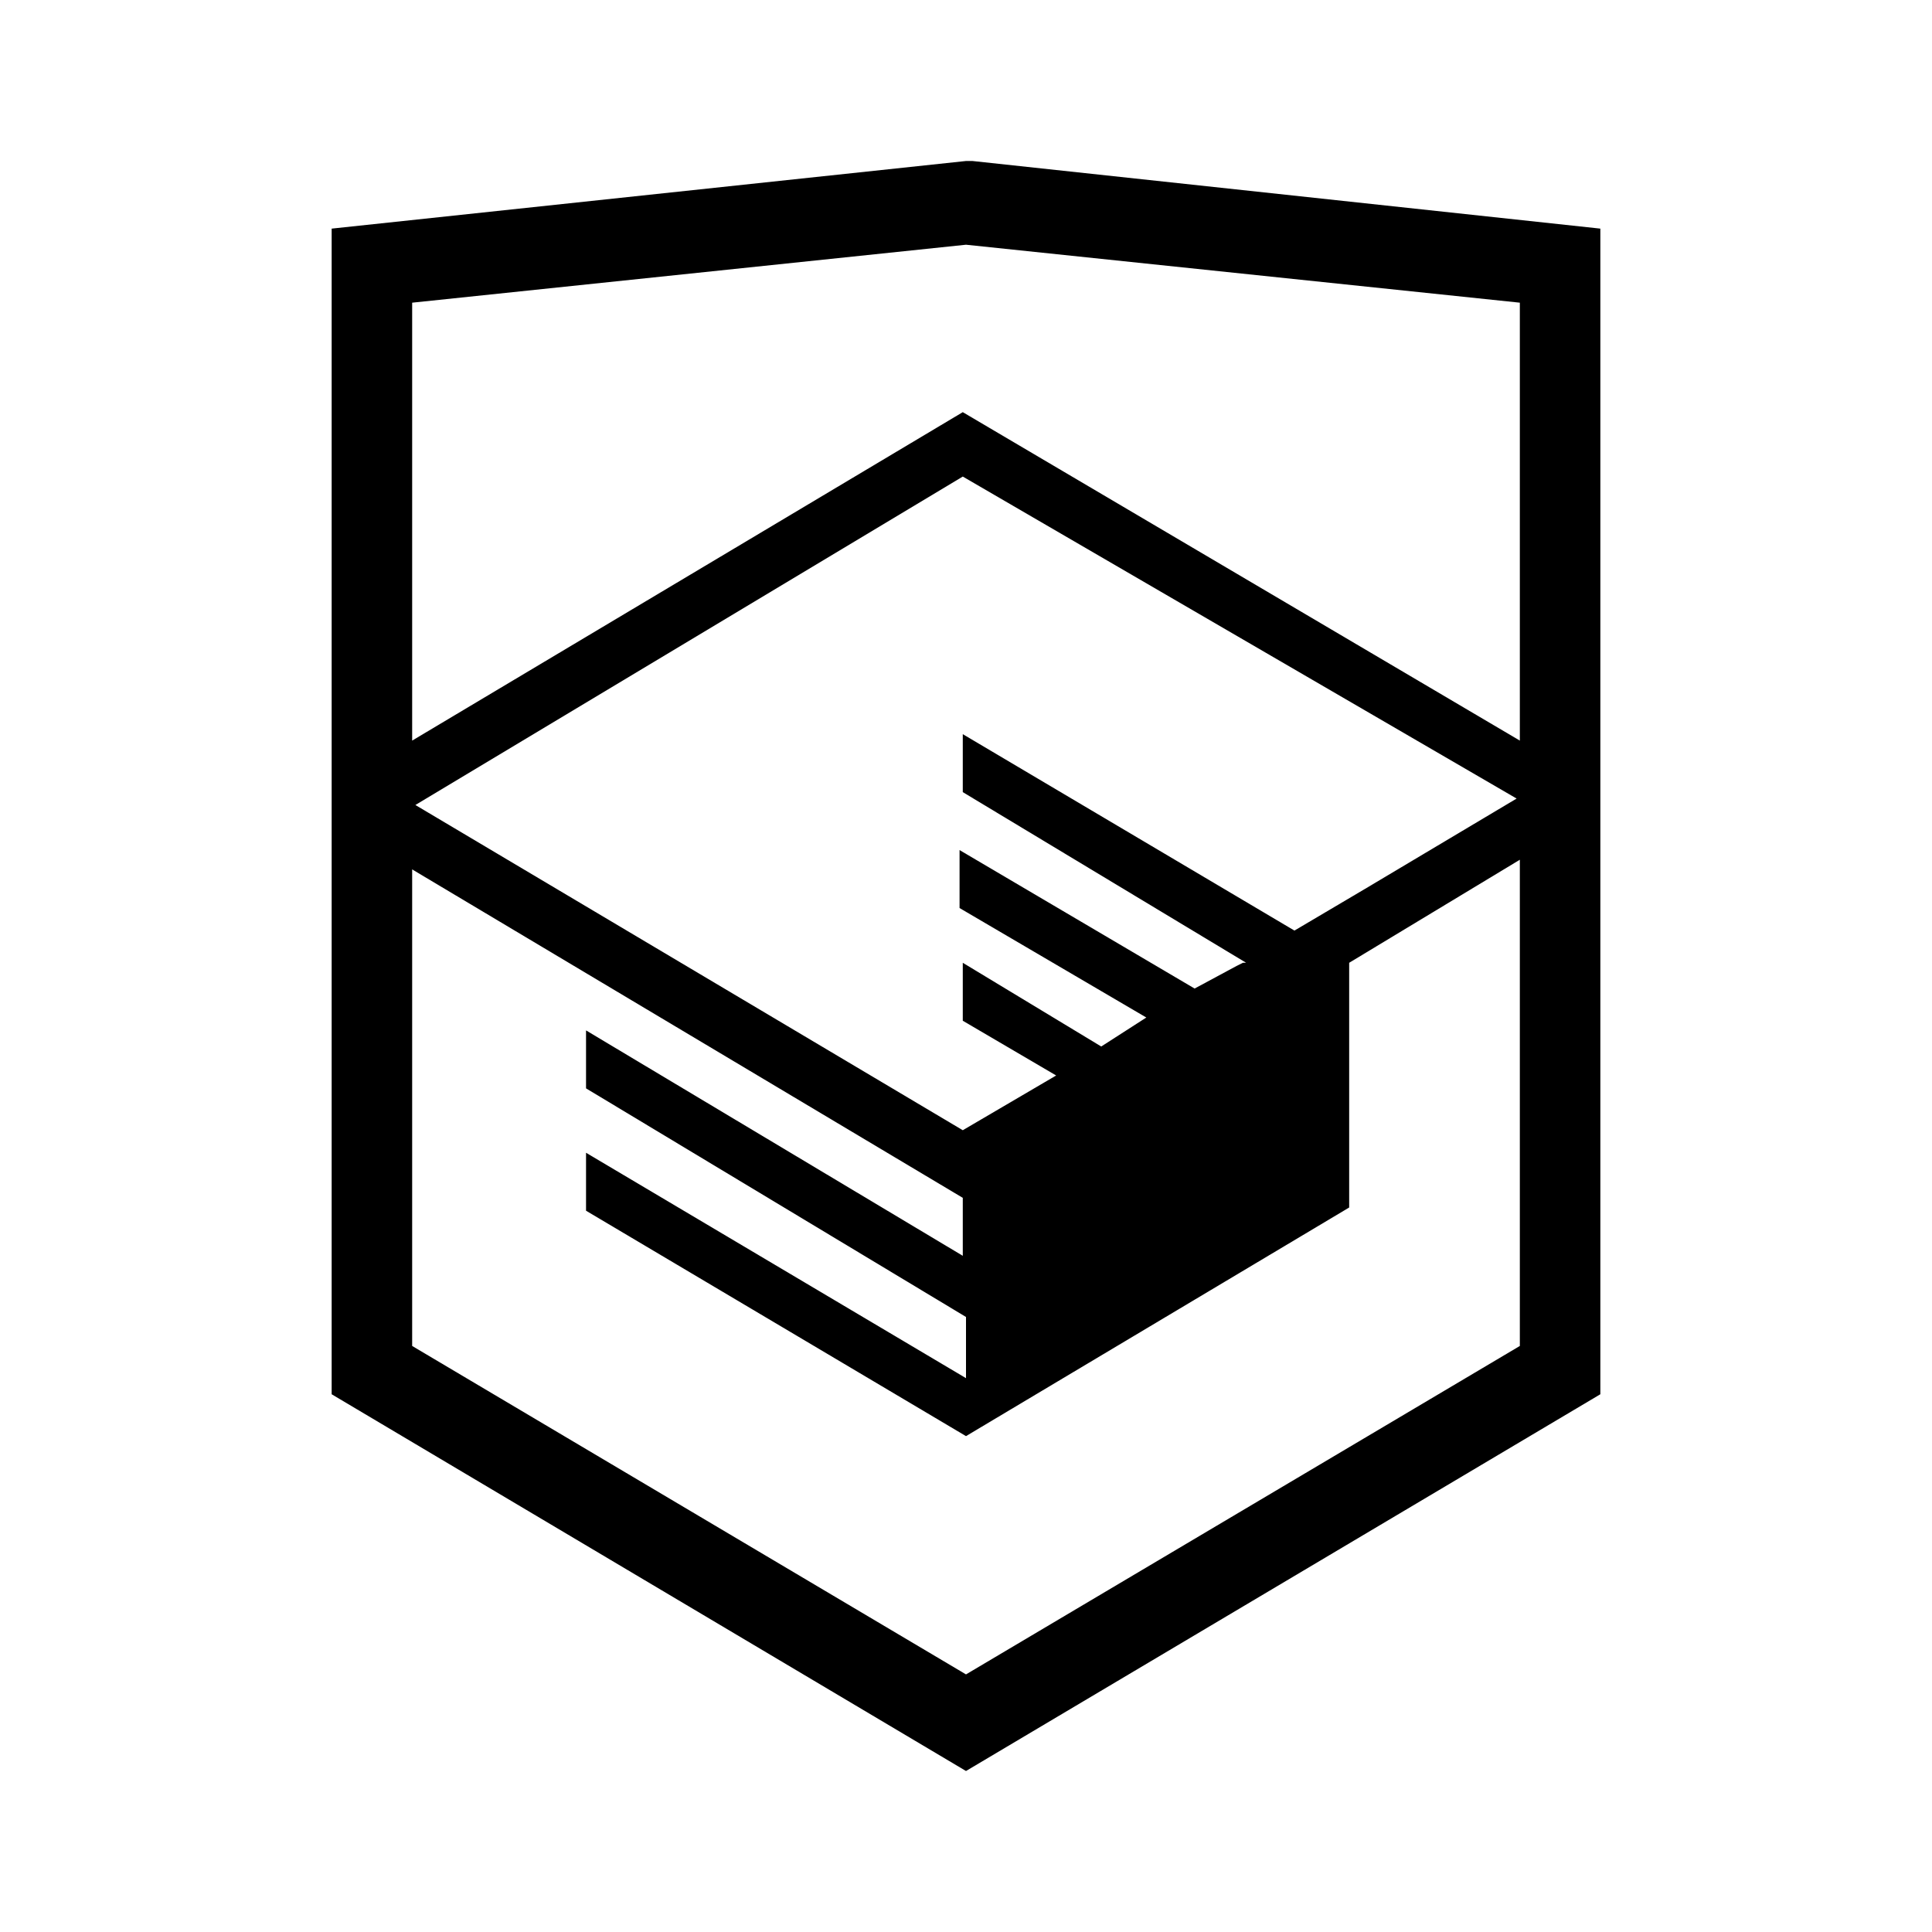
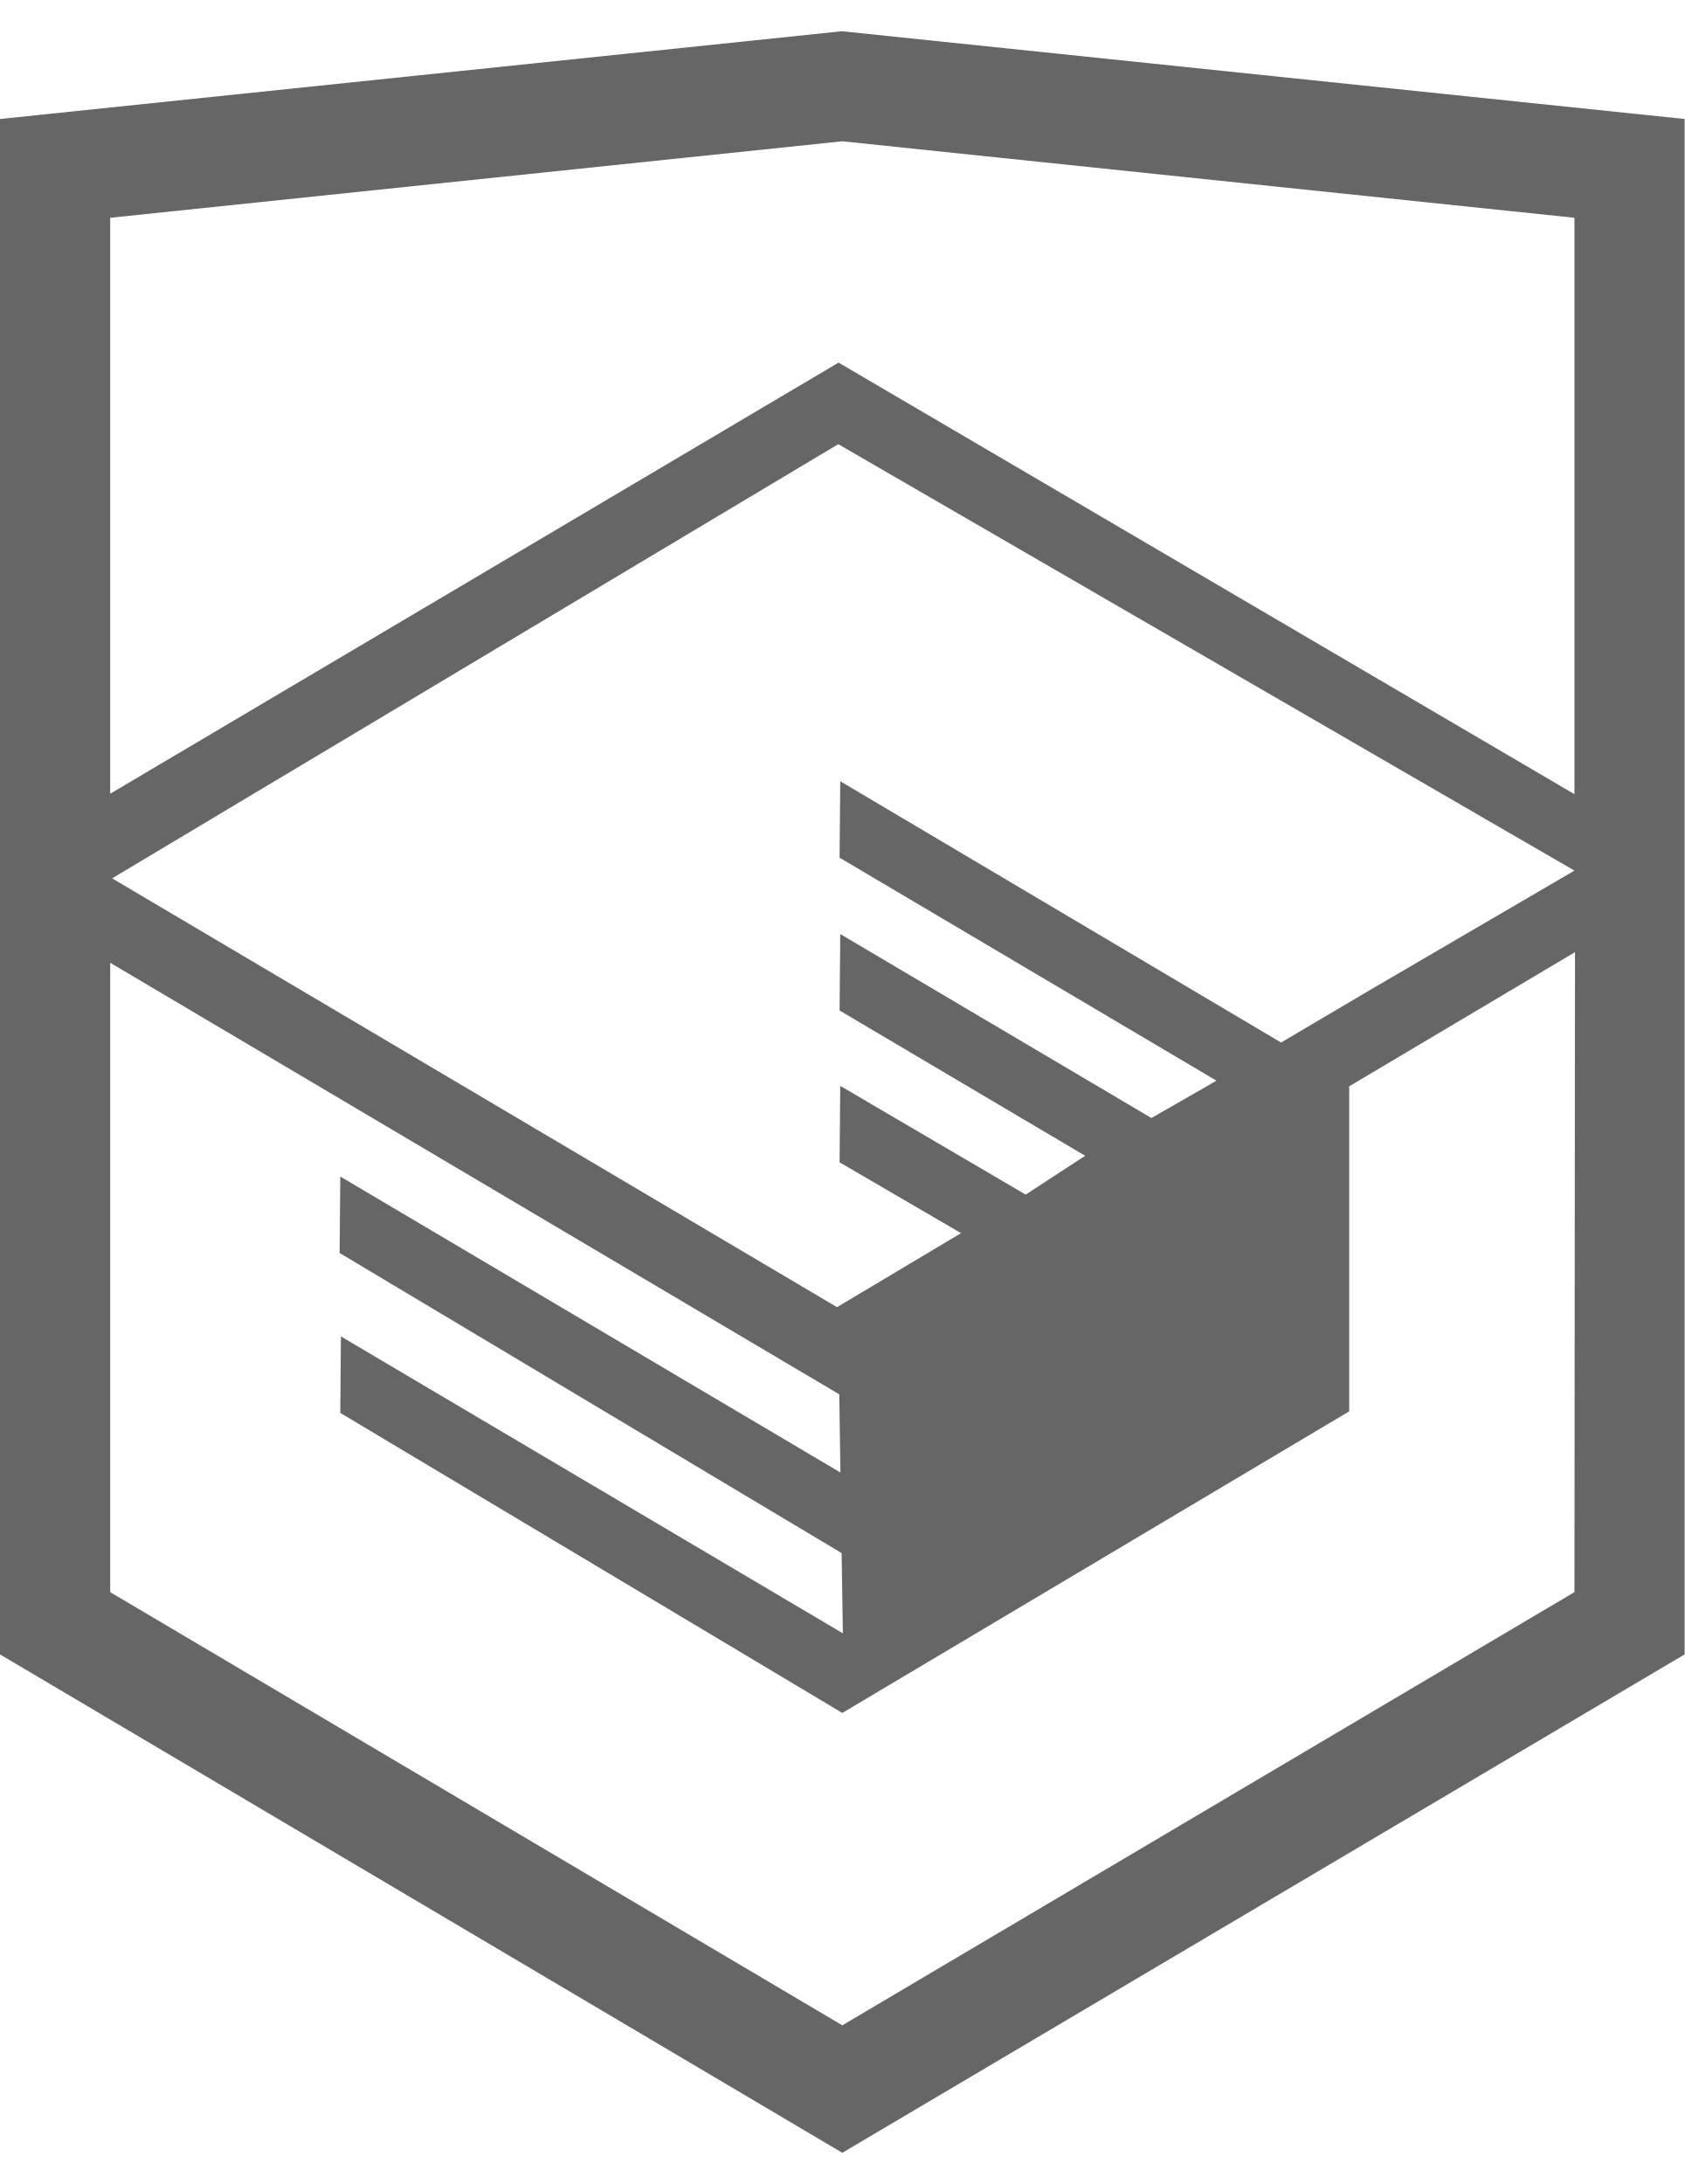
- <svg viewBox="0 0 60 60" fill="currentColor">
-   <path d="M30.2 5h-.2l-19.7 2.1v36.2l19.7 11.7 19.7-11.7v-36.2l-19.5-2.1zm17 36.8l-17.2 10.2-17.2-10.2v-14.8l17.1 10.2v1.8l-11.7-7v1.8l11.8 7.1v1.9l-11.8-7v1.8l11.8 7 11.9-7.1v-7.6l5.3-3.2v15.1zm-.1-17l-4.7 2.8-2.2 1.3-10.3-6.1v1.8l8.8 5.3h-.1l-.2.1-1.3.7-7.3-4.3v1.8l5.8 3.4-1.4.9-4.3-2.6v1.8l2.9 1.7-2.9 1.7-17-10.1 17-10.2 17.2 10zm.1-1.8l-17.3-10.2-17.1 10.2v-13.6l17.2-1.8 17.2 1.8v13.6z" />
+ <svg xmlns="http://www.w3.org/2000/svg" width="27" height="35" viewBox="0 0 27 35" fill="none">
+   <path d="M13.643 0.516L13.5 0.5L0 1.907V26.513L13.5 34.5L27 26.513V1.907L13.643 0.516ZM25.234 25.515L13.5 32.457L1.766 25.515V15.429L13.451 22.345L13.47 23.598L5.454 18.855L5.443 20.08L13.489 24.889L13.509 26.175L5.464 21.417L5.454 22.643L13.5 27.451L21.624 22.618V21.393V17.409L25.243 15.259L25.234 25.515ZM25.234 13.952L22.015 15.832L20.532 16.707L13.467 12.52L13.456 13.745L19.496 17.318L19.443 17.349L19.313 17.425L18.454 17.917L13.467 14.969L13.456 16.194L17.392 18.522L16.459 19.131L16.438 19.144L13.467 17.402L13.456 18.627L15.403 19.762L13.415 20.948L1.797 14.076L13.435 7.118L25.234 13.952ZM25.234 12.727L13.44 5.811L1.766 12.72V3.49L13.5 2.264L25.234 3.49V12.727Z" fill="#666666" />
</svg>
